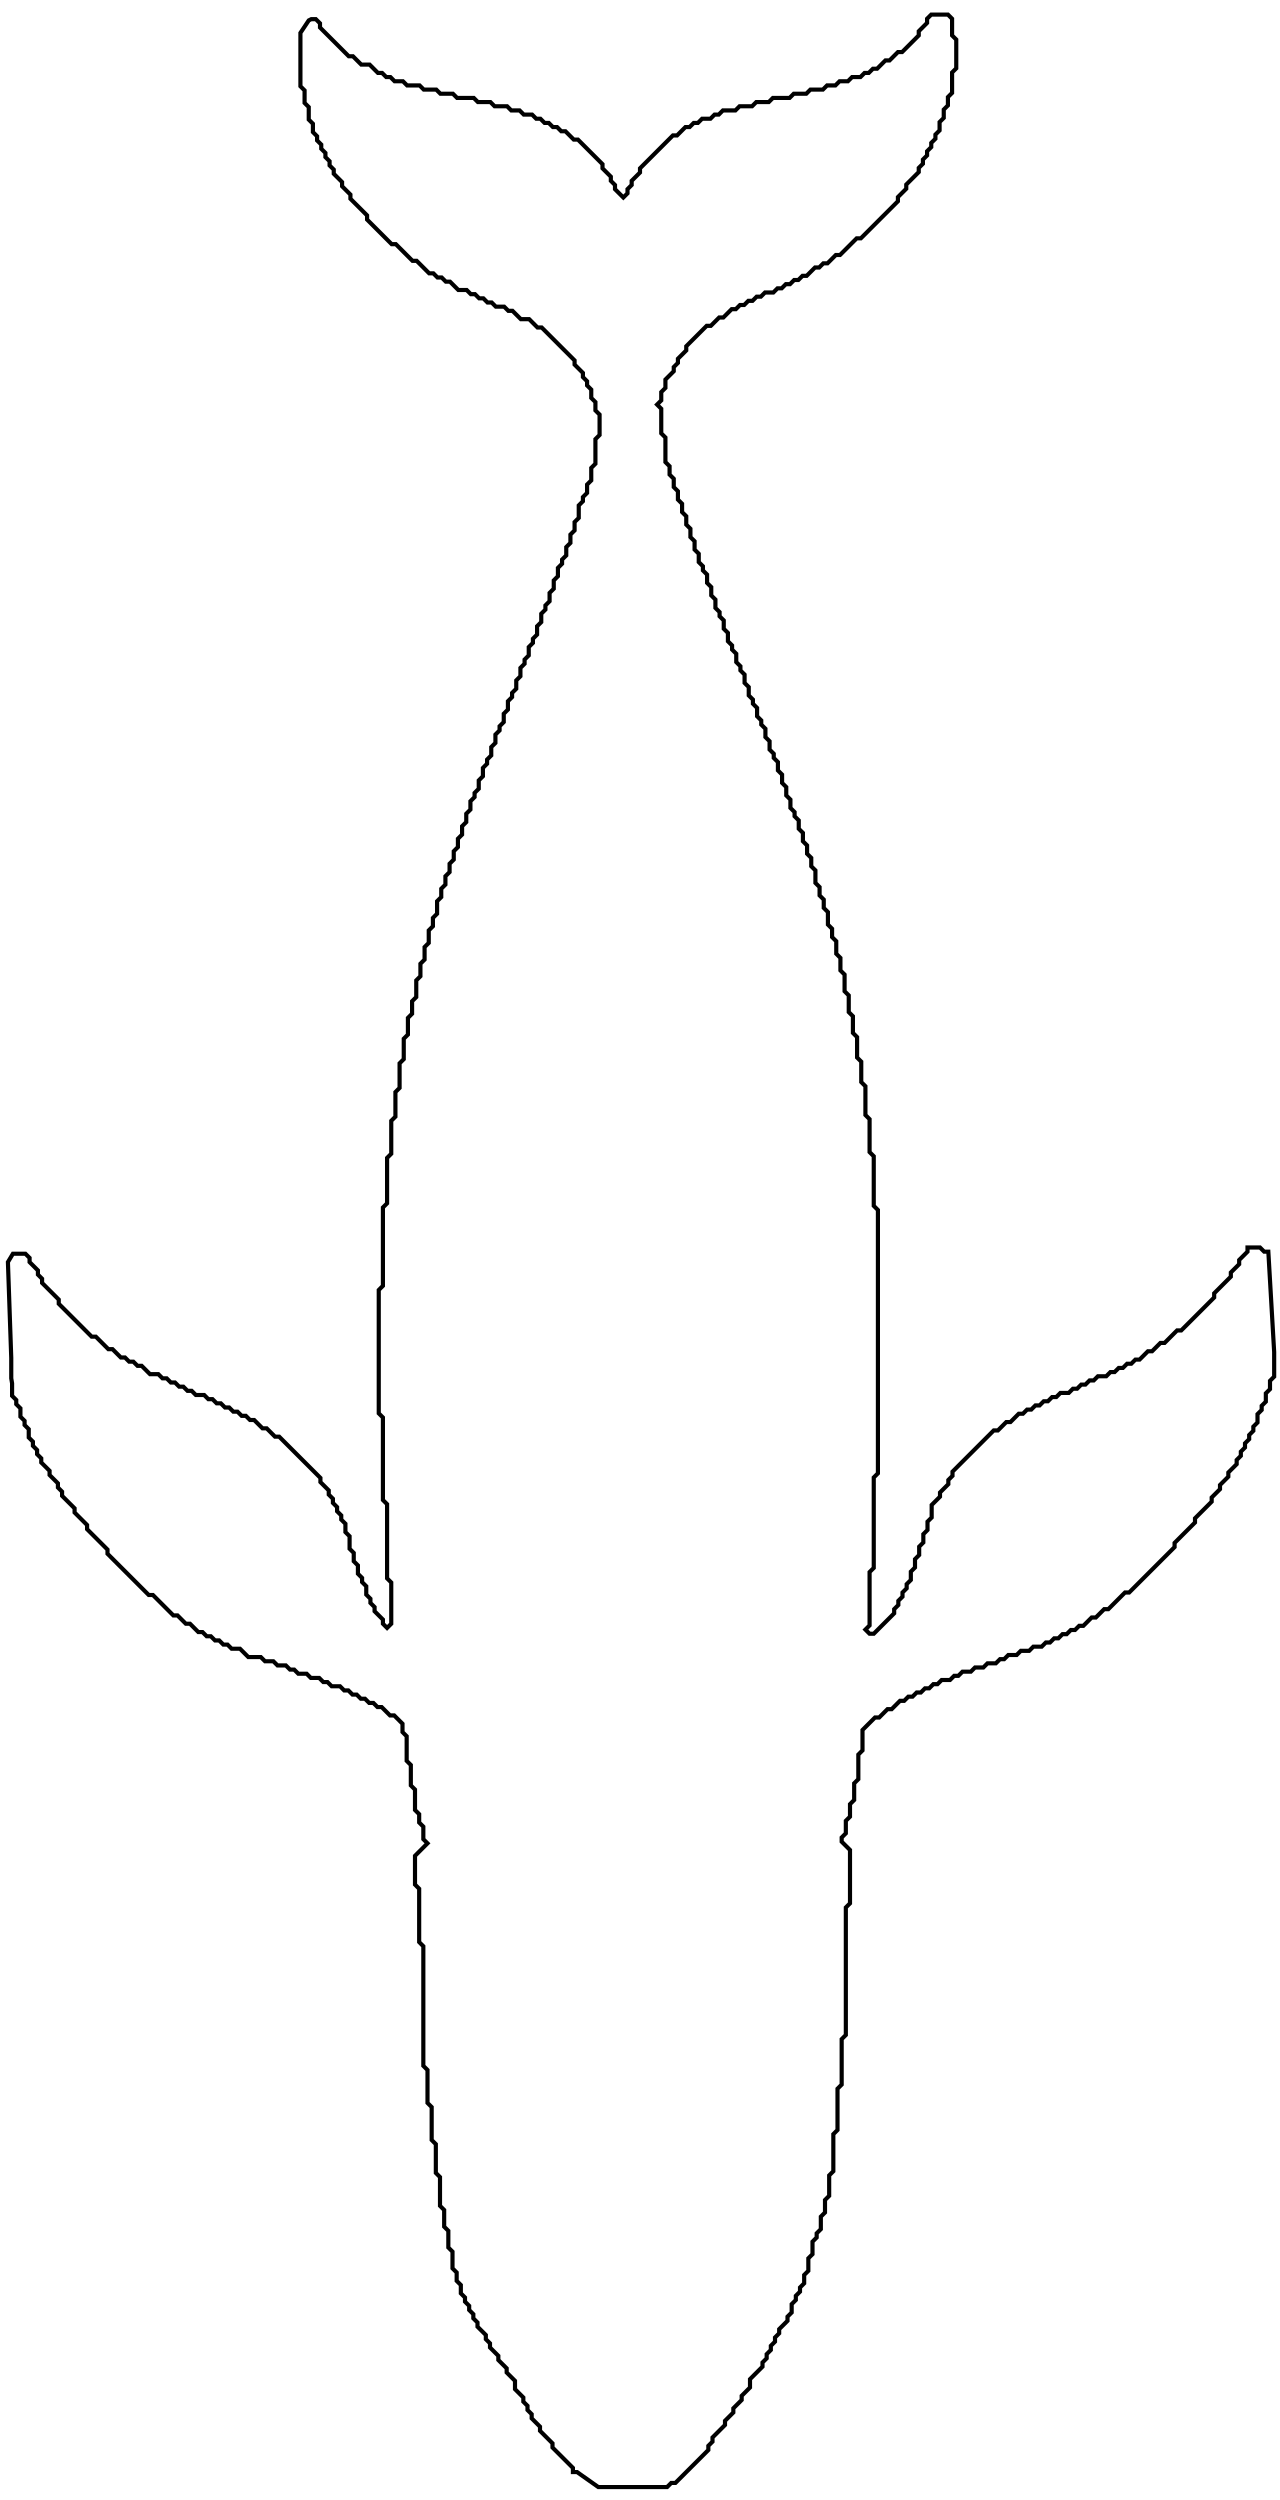
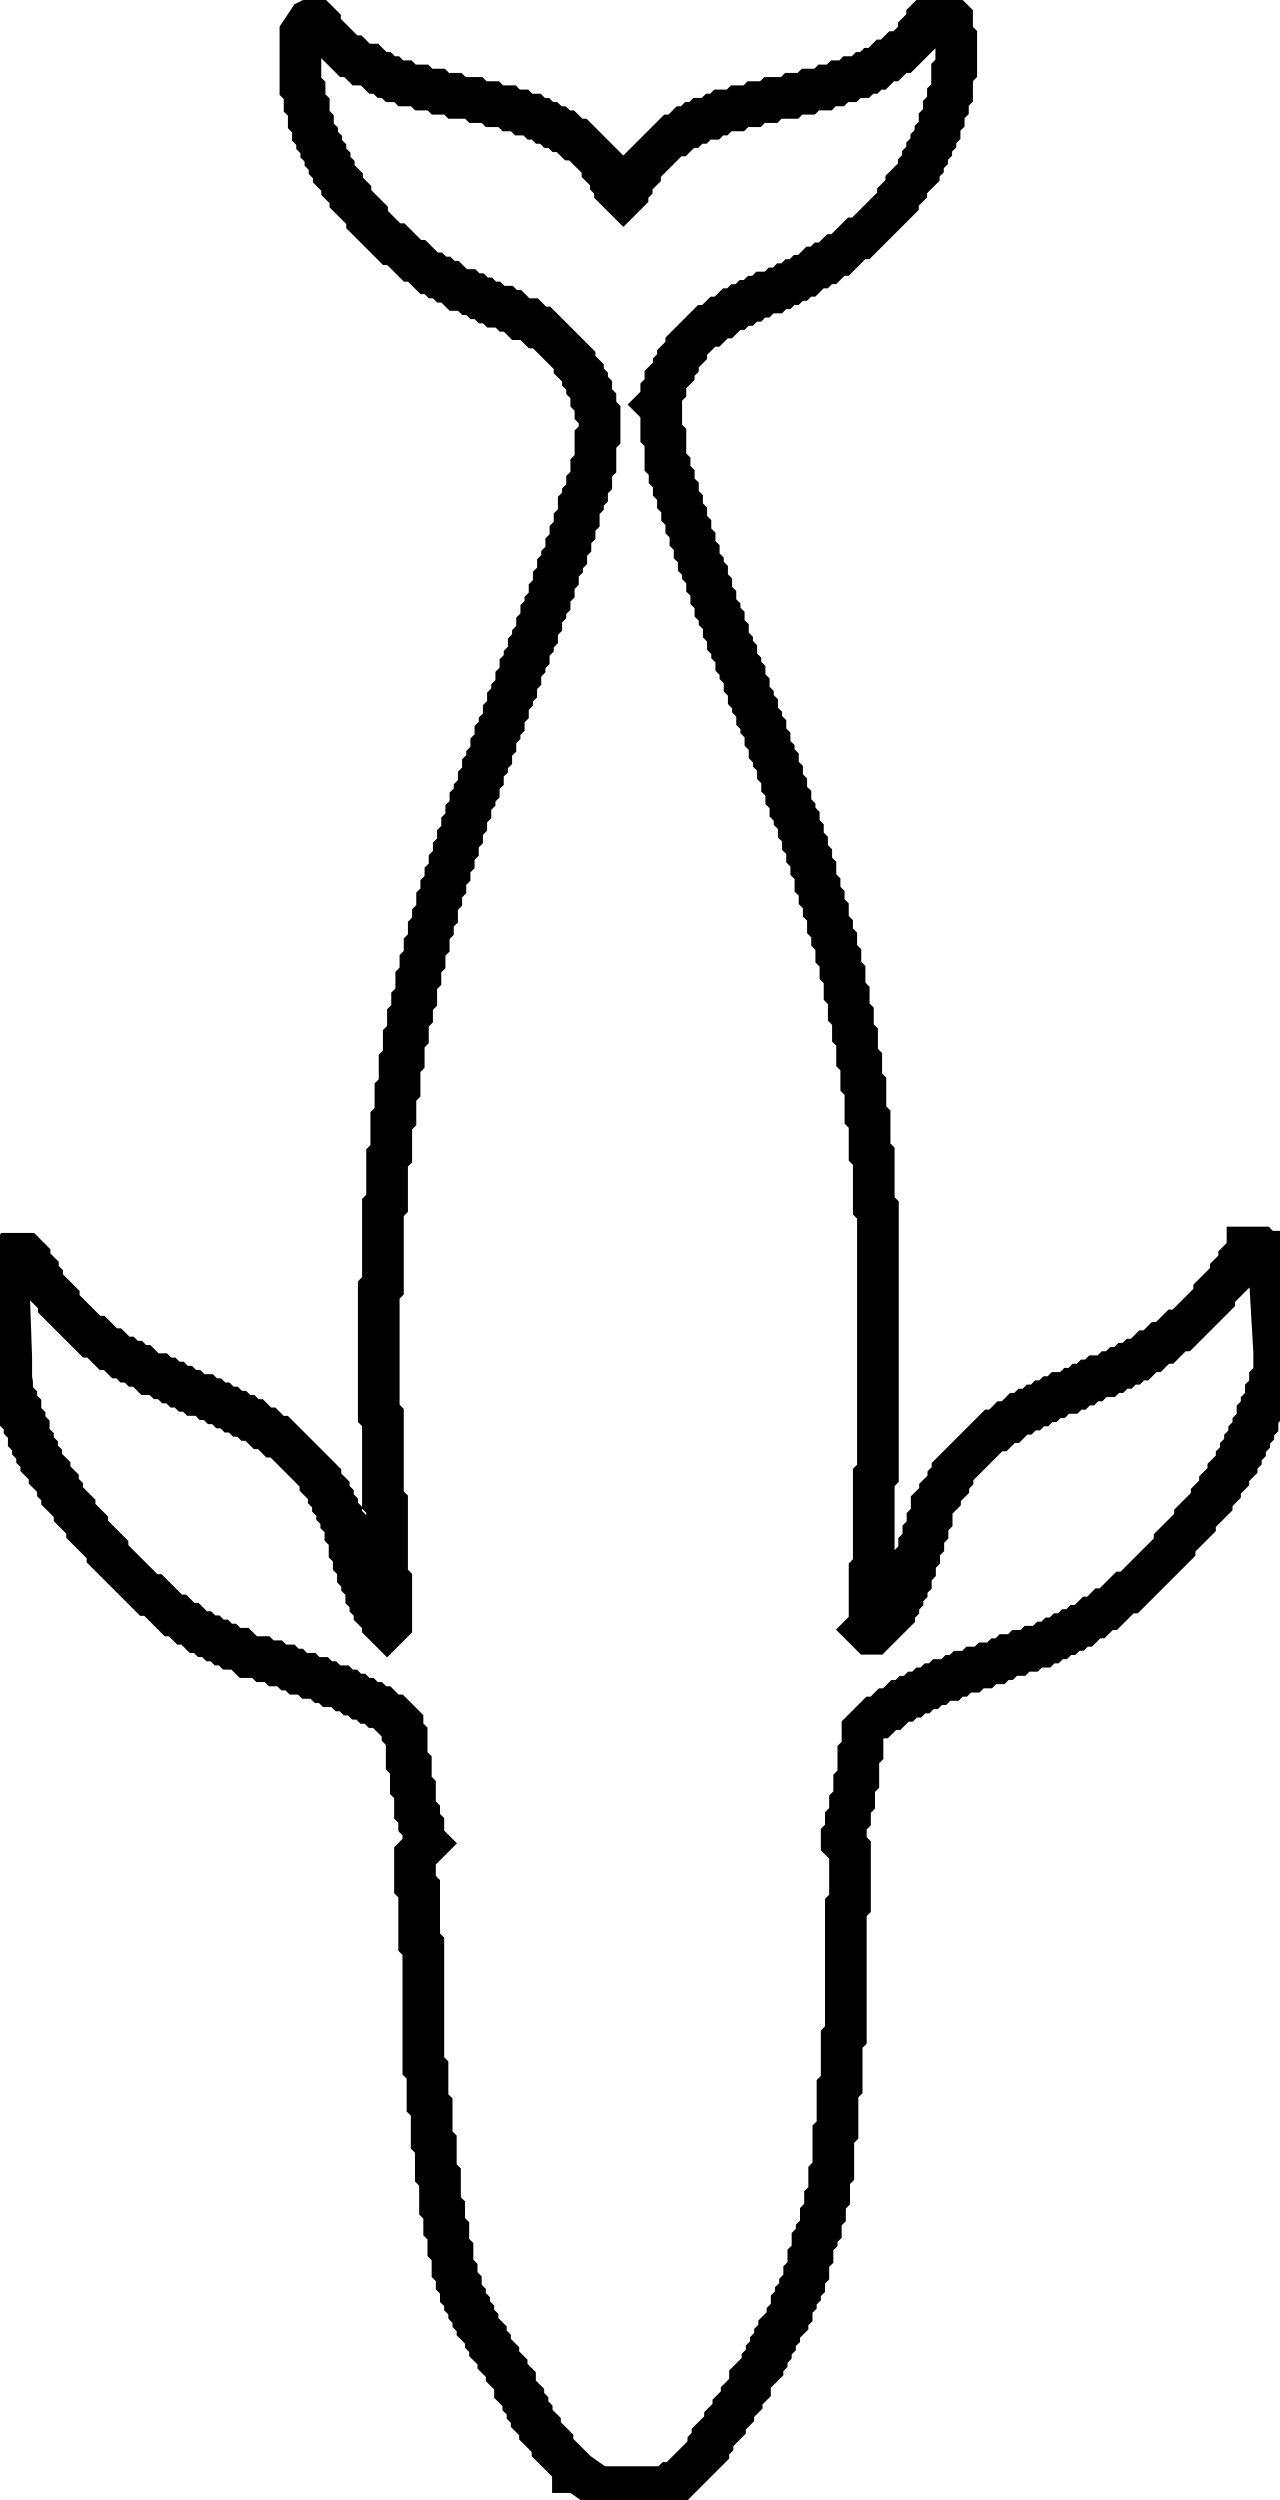
<svg xmlns="http://www.w3.org/2000/svg" id="Layer_1" version="1.1" viewBox="0 0 307 600">
-   <path d="M305.8 324.5 304.4 300.4 303.4 300.4 302.4 299.4 299.4 299.4 299.4 300.4 297.4 302.4 297.4 303.4 295.4 305.4 295.4 306.4 291.4 310.4 291.4 311.4 283.5 319.3 282.5 319.3 279.5 322.3 278.5 322.3 276.5 324.3 275.5 324.3 273.5 326.3 272.5 326.3 271.5 327.3 270.5 327.3 269.5 328.3 268.5 328.3 267.5 329.3 266.5 329.3 265.5 330.3 263.5 330.3 262.5 331.3 261.5 331.3 260.5 332.3 259.5 332.3 258.5 333.3 257.5 333.3 256.5 334.3 254.5 334.3 253.5 335.3 252.5 335.3 251.5 336.3 250.5 336.3 249.5 337.3 248.5 337.3 247.5 338.3 246.5 338.3 245.5 339.3 244.5 339.3 242.5 341.3 241.5 341.3 239.5 343.3 238.5 343.3 228.6 353.2 228.6 354.2 227.6 355.2 227.6 356.2 225.6 358.2 225.6 359.2 223.6 361.2 223.6 364.2 222.6 365.2 222.6 367.2 221.6 368.2 221.6 370.2 220.6 371.2 220.6 373.2 219.6 374.2 219.6 376.2 218.6 377.2 218.6 379.2 217.6 380.2 217.6 381.2 216.6 382.2 216.6 383.2 215.6 384.2 215.6 385.2 214.6 386.2 214.6 387.2 209.7 392.1 208.7 392.1 207.7 391.1 208.7 390.1 208.7 377.3 209.7 376.3 209.7 354.6 210.7 353.6 210.7 290.4 209.7 289.4 209.7 277.5 208.7 276.5 208.7 268.6 207.7 267.6 207.7 260.7 206.7 259.7 206.7 254.8 205.7 253.8 205.7 248.9 204.7 247.9 204.7 243.9 203.7 242.9 203.7 238.9 202.7 237.9 202.7 233.9 201.7 232.9 201.7 229.9 200.7 228.9 200.7 225.9 199.7 224.9 199.7 222.9 198.7 221.9 198.7 218.9 197.7 217.9 197.7 215.9 196.7 214.9 196.7 212.9 195.7 211.9 195.7 208.9 194.7 207.9 194.7 205.9 193.7 204.9 193.7 202.9 192.7 201.9 192.7 199.9 191.7 198.9 191.7 196.9 190.7 195.9 190.7 194.9 189.7 193.9 189.7 191.9 188.7 190.9 188.7 188.9 187.7 187.9 187.7 185.9 186.7 184.9 186.7 182.9 185.7 181.9 185.7 180.9 184.7 179.9 184.7 177.9 183.7 176.9 183.7 174.9 182.7 173.9 182.7 172.9 181.7 171.9 181.7 169.9 180.7 168.9 180.7 167.9 179.7 166.9 179.7 164.9 178.7 163.9 178.7 161.9 177.7 160.9 177.7 159.9 176.7 158.9 176.7 156.9 175.7 155.9 175.7 154.9 174.7 153.9 174.7 151.9 173.7 150.9 173.7 148.9 172.7 147.9 172.7 146.9 171.7 145.9 171.7 143.9 170.7 142.9 170.7 140.9 169.7 139.9 169.7 137.9 168.7 136.9 168.7 135.9 167.7 134.9 167.7 132.9 166.7 131.9 166.7 129.9 165.7 128.9 165.7 126.9 164.7 125.9 164.7 123.9 163.7 122.9 163.7 120.9 162.7 119.9 162.7 117.9 161.7 116.9 161.7 114.9 160.7 113.9 160.7 111.9 159.7 110.9 159.7 105 158.7 104 158.7 98.1 157.7 97.1 158.7 96.1 158.7 94.1 159.7 93.1 159.7 91.1 161.7 89.1 161.7 88.1 162.7 87.1 162.7 86.1 164.7 84.1 164.7 83.1 169.6 78.2 170.6 78.2 172.6 76.2 173.6 76.2 175.6 74.2 176.6 74.2 177.6 73.2 178.6 73.2 179.6 72.2 180.6 72.2 181.6 71.2 182.6 71.2 183.6 70.2 185.6 70.2 186.6 69.2 187.6 69.2 188.6 68.2 189.6 68.2 190.6 67.2 191.6 67.2 192.6 66.2 193.6 66.2 195.6 64.2 196.6 64.2 197.6 63.2 198.6 63.2 200.6 61.2 201.6 61.2 205.6 57.2 206.6 57.2 215.5 48.3 215.5 47.3 217.5 45.3 217.5 44.3 220.5 41.3 220.5 40.3 221.5 39.3 221.5 38.3 222.5 37.3 222.5 36.3 223.5 35.3 223.5 34.3 224.5 33.3 224.5 32.3 225.5 31.3 225.5 29.3 226.5 28.3 226.5 26.3 227.5 25.3 227.5 23.3 228.5 22.3 228.5 17.4 229.5 16.4 229.5 9.5 228.5 8.5 228.5 4.5 227.5 3.5 223.5 3.5 222.5 4.5 222.5 5.5 220.5 7.5 220.5 8.5 216.5 12.5 215.5 12.5 213.5 14.5 212.5 14.5 210.5 16.5 209.5 16.5 208.5 17.5 207.5 17.5 206.5 18.5 204.5 18.5 203.5 19.5 201.5 19.5 200.5 20.5 198.5 20.5 197.5 21.5 194.5 21.5 193.5 22.5 190.5 22.5 189.5 23.5 185.5 23.5 184.5 24.5 181.5 24.5 180.5 25.5 177.5 25.5 176.5 26.5 173.5 26.5 172.5 27.5 171.5 27.5 170.5 28.5 168.5 28.5 167.5 29.5 166.5 29.5 165.5 30.5 164.5 30.5 162.5 32.5 161.5 32.5 153.6 40.4 153.6 41.4 151.6 43.4 151.6 44.4 150.6 45.4 150.6 46.4 149.6 47.4 147.6 45.4 147.6 44.4 146.6 43.4 146.6 42.4 144.6 40.4 144.6 39.4 138.7 33.5 137.7 33.5 135.7 31.5 134.7 31.5 133.7 30.5 132.7 30.5 131.7 29.5 130.7 29.5 129.7 28.5 128.7 28.5 127.7 27.5 125.7 27.5 124.7 26.5 122.7 26.5 121.7 25.5 118.7 25.5 117.7 24.5 114.7 24.5 113.7 23.5 109.7 23.5 108.7 22.5 105.7 22.5 104.7 21.5 101.7 21.5 100.7 20.5 97.7 20.5 96.7 19.5 94.7 19.5 93.7 18.5 92.7 18.5 91.7 17.5 90.7 17.5 88.7 15.5 86.7 15.5 84.7 13.5 83.7 13.5 76.8 6.6 76.8 5.6 75.8 4.6 74.7 4.6 74.7 4.6 74.1 4.9 74.1 4.9 72.1 7.9 72.1 20.7 73.1 21.7 73.1 24.7 74.1 25.7 74.1 28.7 75.1 29.7 75.1 31.7 76.1 32.7 76.1 33.7 77.1 34.7 77.1 35.7 78.1 36.7 78.1 37.7 79.1 38.7 79.1 39.7 80.1 40.7 80.1 41.7 82.1 43.7 82.1 44.7 84.1 46.7 84.1 47.7 88.1 51.7 88.1 52.7 94 58.6 95 58.6 99 62.6 100 62.6 103 65.6 104 65.6 105 66.6 106 66.6 107 67.6 108 67.6 110 69.6 112 69.6 113 70.6 114 70.6 115 71.6 116 71.6 117 72.6 118 72.6 119 73.6 121 73.6 122 74.6 123 74.6 125 76.6 127 76.6 129 78.6 130 78.6 137.9 86.5 137.9 87.5 139.9 89.5 139.9 90.5 140.9 91.5 140.9 92.5 141.9 93.5 141.9 95.5 142.9 96.5 142.9 98.5 143.9 99.5 143.9 104.4 142.9 105.4 142.9 111.3 141.9 112.3 141.9 115.3 140.9 116.3 140.9 118.3 139.9 119.3 139.9 120.3 138.9 121.3 138.9 124.3 137.9 125.3 137.9 127.3 136.9 128.3 136.9 130.3 135.9 131.3 135.9 133.3 134.9 134.3 134.9 135.3 133.9 136.3 133.9 138.3 132.9 139.3 132.9 141.3 131.9 142.3 131.9 144.3 130.9 145.3 130.9 146.3 129.9 147.3 129.9 149.3 128.9 150.3 128.9 152.3 127.9 153.3 127.9 154.3 126.9 155.3 126.9 157.3 125.9 158.3 125.9 159.3 124.9 160.3 124.9 162.3 123.9 163.3 123.9 165.3 122.9 166.3 122.9 167.3 121.9 168.3 121.9 170.3 120.9 171.3 120.9 173.3 119.9 174.3 119.9 175.3 118.9 176.3 118.9 178.3 117.9 179.3 117.9 181.3 116.9 182.3 116.9 183.3 115.9 184.3 115.9 186.3 114.9 187.3 114.9 189.3 113.9 190.3 113.9 191.3 112.9 192.3 112.9 194.3 111.9 195.3 111.9 197.3 110.9 198.3 110.9 200.3 109.9 201.3 109.9 203.3 108.9 204.3 108.9 206.3 107.9 207.3 107.9 209.3 106.9 210.3 106.9 212.3 105.9 213.3 105.9 215.3 104.9 216.3 104.9 219.3 103.9 220.3 103.9 222.3 102.9 223.3 102.9 226.3 101.9 227.3 101.9 230.3 100.9 231.3 100.9 234.3 99.9 235.3 99.9 239.3 98.9 240.3 98.9 243.3 97.9 244.3 97.9 248.3 96.9 249.3 96.9 254.2 95.9 255.2 95.9 261.1 94.9 262.1 94.9 268 93.9 269 93.9 276.9 92.9 277.9 92.9 288.8 91.9 289.8 91.9 308.6 90.9 309.6 90.9 339.2 91.9 340.2 91.9 360 92.9 361 92.9 378.8 93.9 379.8 93.9 389.7 92.9 390.7 91.9 389.7 91.9 388.7 89.9 386.7 89.9 385.7 88.9 384.7 88.9 383.7 87.9 382.7 87.9 380.7 86.9 379.7 86.9 378.7 85.9 377.7 85.9 375.7 84.9 374.7 84.9 372.7 83.9 371.7 83.9 368.7 82.9 367.7 82.9 365.7 81.9 364.7 81.9 363.7 80.9 362.7 80.9 361.7 79.9 360.7 79.9 359.7 78.9 358.7 78.9 357.7 76.9 355.7 76.9 354.7 67 344.8 66 344.8 64 342.8 63 342.8 61 340.8 60 340.8 59 339.8 58 339.8 57 338.8 56 338.8 55 337.8 54 337.8 53 336.8 52 336.8 51 335.8 50 335.8 49 334.8 47 334.8 46 333.8 45 333.8 44 332.8 43 332.8 42 331.8 41 331.8 40 330.8 39 330.8 38 329.8 36 329.8 34 327.8 33 327.8 32 326.8 31 326.8 30 325.8 29 325.8 27 323.8 26 323.8 23 320.8 22 320.8 14.1 312.9 14.1 311.9 10.1 307.9 10.1 306.9 9.1 305.9 9.1 304.9 7.1 302.9 7.1 301.9 6.1 300.9 3.1 300.9 1.9 302.9 2.7 325.9 2.7 325.9 2.7 330.8 2.9 332 2.9 335 3.9 336 3.9 337 4.9 338 4.9 340 5.9 341 5.9 342 6.9 343 6.9 345 7.9 346 7.9 347 8.9 348 8.9 349 9.9 350 9.9 351 11.9 353 11.9 354 13.9 356 13.9 357 14.9 358 14.9 359 17.9 362 17.9 363 20.9 366 20.9 367 25.8 371.9 25.8 372.9 35.7 382.8 36.7 382.8 41.6 387.7 42.6 387.7 44.6 389.7 45.6 389.7 47.6 391.7 48.6 391.7 49.6 392.7 50.6 392.7 51.6 393.7 52.6 393.7 53.6 394.7 54.6 394.7 55.6 395.7 57.6 395.7 59.6 397.7 62.6 397.7 63.6 398.7 65.6 398.7 66.6 399.7 68.6 399.7 69.6 400.7 70.6 400.7 71.6 401.7 73.6 401.7 74.6 402.7 76.6 402.7 77.6 403.7 78.6 403.7 79.6 404.7 81.6 404.7 82.6 405.7 83.6 405.7 84.6 406.7 85.6 406.7 86.6 407.7 87.6 407.7 88.6 408.7 89.6 408.7 90.6 409.7 91.6 409.7 93.6 411.7 94.6 411.7 96.6 413.7 96.6 415.7 97.6 416.7 97.6 422.6 98.6 423.6 98.6 428.5 99.6 429.5 99.6 434.4 100.6 435.4 100.6 437.4 101.6 438.4 101.6 441.4 102.6 442.4 99.6 445.4 99.6 452.3 100.6 453.3 100.6 466.1 101.6 467.1 101.6 495.8 102.6 496.8 102.6 504.7 103.6 505.7 103.6 513.6 104.6 514.6 104.6 521.5 105.6 522.5 105.6 529.4 106.6 530.4 106.6 534.4 107.6 535.4 107.6 539.4 108.6 540.4 108.6 544.4 109.6 545.4 109.6 547.4 110.6 548.4 110.6 550.4 111.6 551.4 111.6 552.4 112.6 553.4 112.6 554.4 113.6 555.4 113.6 556.4 114.6 557.4 114.6 558.4 116.6 560.4 116.6 561.4 117.6 562.4 117.6 563.4 119.6 565.4 119.6 566.4 121.6 568.4 121.6 569.4 123.6 571.4 123.6 573.4 125.6 575.4 125.6 576.4 126.6 577.4 126.6 578.4 127.6 579.4 127.6 580.4 129.6 582.4 129.6 583.4 132.6 586.4 132.6 587.4 137.5 592.3 137.5 593.3 138.5 593.3 143.6 596.9 158.1 596.9 160.1 596.9 161.1 595.9 162.1 595.9 170 588 170 587 171 586 171 585 174 582 174 581 176 579 176 578 178 576 178 575 180 573 180 571 183 568 183 567 184 566 184 565 185 564 185 563 186 562 186 561 187 560 187 559 189 557 189 556 190 555 190 553 191 552 191 551 192 550 192 549 193 548 193 546 194 545 194 542 195 541 195 538 196 537 196 536 197 535 197 532 198 531 198 528 199 527 199 522.1 200 521.1 200 512.2 201 511.2 201 501.3 202 500.3 202 489.4 203 488.4 203 457.8 204 456.8 204 444 202 442 202 441 203 440 203 437 204 436 204 433 205 432 205 428 206 427 206 421.1 207 420.1 207 415.2 210 412.2 211 412.2 213 410.2 214 410.2 216 408.2 217 408.2 218 407.2 219 407.2 220 406.2 221 406.2 222 405.2 223 405.2 224 404.2 225 404.2 226 403.2 228 403.2 229 402.2 230 402.2 231 401.2 233 401.2 234 400.2 236 400.2 237 399.2 239 399.2 240 398.2 241 398.2 242 397.2 244 397.2 245 396.2 247 396.2 248 395.2 250 395.2 251 394.2 252 394.2 253 393.2 254 393.2 255 392.2 256 392.2 257 391.2 258 391.2 259 390.2 260 390.2 262 388.2 263 388.2 265 386.2 266 386.2 270 382.2 271 382.2 281.9 371.3 281.9 370.3 286.8 365.4 286.8 364.4 290.8 360.4 290.8 359.4 292.8 357.4 292.8 356.4 294.8 354.4 294.8 353.4 296.8 351.4 296.8 350.4 297.8 349.4 297.8 348.4 298.8 347.4 298.8 346.4 299.8 345.4 299.8 344.4 300.8 343.4 300.8 342.4 301.8 341.4 301.8 339.4 302.8 338.4 302.8 337.4 303.8 336.4 303.8 334.4 304.8 333.4 304.8 331.4 305.8 330.4 305.8 324.5Z" fill="none" stroke="#000" />
+   <path d="M305.8 324.5 304.4 300.4 303.4 300.4 302.4 299.4 299.4 299.4 299.4 300.4 297.4 302.4 297.4 303.4 295.4 305.4 295.4 306.4 291.4 310.4 291.4 311.4 283.5 319.3 282.5 319.3 279.5 322.3 278.5 322.3 276.5 324.3 275.5 324.3 273.5 326.3 272.5 326.3 271.5 327.3 270.5 327.3 269.5 328.3 268.5 328.3 267.5 329.3 266.5 329.3 265.5 330.3 263.5 330.3 262.5 331.3 261.5 331.3 260.5 332.3 259.5 332.3 258.5 333.3 257.5 333.3 256.5 334.3 254.5 334.3 253.5 335.3 252.5 335.3 251.5 336.3 250.5 336.3 249.5 337.3 248.5 337.3 247.5 338.3 246.5 338.3 245.5 339.3 244.5 339.3 242.5 341.3 241.5 341.3 239.5 343.3 238.5 343.3 228.6 353.2 228.6 354.2 227.6 355.2 227.6 356.2 225.6 358.2 225.6 359.2 223.6 361.2 223.6 364.2 222.6 365.2 222.6 367.2 221.6 368.2 221.6 370.2 220.6 371.2 220.6 373.2 219.6 374.2 219.6 376.2 218.6 377.2 218.6 379.2 217.6 380.2 217.6 381.2 216.6 382.2 216.6 383.2 215.6 384.2 215.6 385.2 214.6 386.2 214.6 387.2 209.7 392.1 208.7 392.1 207.7 391.1 208.7 390.1 208.7 377.3 209.7 376.3 209.7 354.6 210.7 353.6 210.7 290.4 209.7 289.4 209.7 277.5 208.7 276.5 208.7 268.6 207.7 267.6 207.7 260.7 206.7 259.7 206.7 254.8 205.7 253.8 205.7 248.9 204.7 247.9 204.7 243.9 203.7 242.9 203.7 238.9 202.7 237.9 202.7 233.9 201.7 232.9 201.7 229.9 200.7 228.9 200.7 225.9 199.7 224.9 199.7 222.9 198.7 221.9 198.7 218.9 197.7 217.9 197.7 215.9 196.7 214.9 196.7 212.9 195.7 211.9 195.7 208.9 194.7 207.9 194.7 205.9 193.7 204.9 193.7 202.9 192.7 201.9 192.7 199.9 191.7 198.9 191.7 196.9 190.7 195.9 190.7 194.9 189.7 193.9 189.7 191.9 188.7 190.9 188.7 188.9 187.7 187.9 187.7 185.9 186.7 184.9 186.7 182.9 185.7 181.9 185.7 180.9 184.7 179.9 184.7 177.9 183.7 176.9 183.7 174.9 182.7 173.9 182.7 172.9 181.7 171.9 181.7 169.9 180.7 168.9 180.7 167.9 179.7 166.9 179.7 164.9 178.7 163.9 178.7 161.9 177.7 160.9 177.7 159.9 176.7 158.9 176.7 156.9 175.7 155.9 175.7 154.9 174.7 153.9 174.7 151.9 173.7 150.9 173.7 148.9 172.7 147.9 172.7 146.9 171.7 145.9 171.7 143.9 170.7 142.9 170.7 140.9 169.7 139.9 169.7 137.9 168.7 136.9 168.7 135.9 167.7 134.9 167.7 132.9 166.7 131.9 166.7 129.9 165.7 128.9 165.7 126.9 164.7 125.9 164.7 123.9 163.7 122.9 163.7 120.9 162.7 119.9 162.7 117.9 161.7 116.9 161.7 114.9 160.7 113.9 160.7 111.9 159.7 110.9 159.7 105 158.7 104 158.7 98.1 157.7 97.1 158.7 96.1 158.7 94.1 159.7 93.1 159.7 91.1 161.7 89.1 161.7 88.1 162.7 87.1 162.7 86.1 164.7 84.1 164.7 83.1 169.6 78.2 170.6 78.2 172.6 76.2 173.6 76.2 175.6 74.2 176.6 74.2 177.6 73.2 178.6 73.2 179.6 72.2 180.6 72.2 181.6 71.2 182.6 71.2 183.6 70.2 185.6 70.2 186.6 69.2 187.6 69.2 188.6 68.2 189.6 68.2 190.6 67.2 191.6 67.2 192.6 66.2 193.6 66.2 195.6 64.2 196.6 64.2 197.6 63.2 198.6 63.2 200.6 61.2 201.6 61.2 205.6 57.2 206.6 57.2 215.5 48.3 215.5 47.3 217.5 45.3 217.5 44.3 220.5 41.3 220.5 40.3 221.5 39.3 221.5 38.3 222.5 37.3 222.5 36.3 223.5 35.3 223.5 34.3 224.5 33.3 224.5 32.3 225.5 31.3 225.5 29.3 226.5 28.3 226.5 26.3 227.5 25.3 227.5 23.3 228.5 22.3 228.5 17.4 229.5 16.4 229.5 9.5 228.5 8.5 228.5 4.5 227.5 3.5 223.5 3.5 222.5 4.5 222.5 5.5 220.5 7.5 220.5 8.5 216.5 12.5 215.5 12.5 213.5 14.5 212.5 14.5 210.5 16.5 209.5 16.5 208.5 17.5 207.5 17.5 206.5 18.5 204.5 18.5 203.5 19.5 201.5 19.5 200.5 20.5 198.5 20.5 197.5 21.5 194.5 21.5 193.5 22.5 190.5 22.5 189.5 23.5 185.5 23.5 184.5 24.5 181.5 24.5 180.5 25.5 177.5 25.5 176.5 26.5 173.5 26.5 172.5 27.5 171.5 27.5 170.5 28.5 168.5 28.5 167.5 29.5 166.5 29.5 165.5 30.5 164.5 30.5 162.5 32.5 161.5 32.5 153.6 40.4 153.6 41.4 151.6 43.4 151.6 44.4 150.6 45.4 150.6 46.4 149.6 47.4 147.6 45.4 147.6 44.4 146.6 43.4 146.6 42.4 144.6 40.4 144.6 39.4 138.7 33.5 137.7 33.5 135.7 31.5 134.7 31.5 133.7 30.5 132.7 30.5 131.7 29.5 130.7 29.5 129.7 28.5 128.7 28.5 127.7 27.5 125.7 27.5 124.7 26.5 122.7 26.5 121.7 25.5 118.7 25.5 117.7 24.5 114.7 24.5 113.7 23.5 109.7 23.5 108.7 22.5 105.7 22.5 104.7 21.5 101.7 21.5 100.7 20.5 97.7 20.5 96.7 19.5 94.7 19.5 93.7 18.5 92.7 18.5 91.7 17.5 90.7 17.5 88.7 15.5 86.7 15.5 84.7 13.5 83.7 13.5 76.8 6.6 76.8 5.6 75.8 4.6 74.7 4.6 74.7 4.6 74.1 4.9 74.1 4.9 72.1 7.9 72.1 20.7 73.1 21.7 73.1 24.7 74.1 25.7 74.1 28.7 75.1 29.7 75.1 31.7 76.1 32.7 76.1 33.7 77.1 34.7 77.1 35.7 78.1 36.7 78.1 37.7 79.1 38.7 79.1 39.7 80.1 40.7 80.1 41.7 82.1 43.7 82.1 44.7 84.1 46.7 84.1 47.7 88.1 51.7 88.1 52.7 94 58.6 95 58.6 99 62.6 100 62.6 103 65.6 104 65.6 105 66.6 106 66.6 107 67.6 108 67.6 110 69.6 112 69.6 113 70.6 114 70.6 115 71.6 116 71.6 117 72.6 118 72.6 119 73.6 121 73.6 122 74.6 123 74.6 125 76.6 127 76.6 129 78.6 130 78.6 137.9 86.5 137.9 87.5 139.9 89.5 139.9 90.5 140.9 91.5 140.9 92.5 141.9 93.5 141.9 95.5 142.9 96.5 142.9 98.5 143.9 99.5 143.9 104.4 142.9 105.4 142.9 111.3 141.9 112.3 141.9 115.3 140.9 116.3 140.9 118.3 139.9 119.3 139.9 120.3 138.9 121.3 138.9 124.3 137.9 125.3 137.9 127.3 136.9 128.3 136.9 130.3 135.9 131.3 135.9 133.3 134.9 134.3 134.9 135.3 133.9 136.3 133.9 138.3 132.9 139.3 132.9 141.3 131.9 142.3 131.9 144.3 130.9 145.3 130.9 146.3 129.9 147.3 129.9 149.3 128.9 150.3 128.9 152.3 127.9 153.3 127.9 154.3 126.9 155.3 126.9 157.3 125.9 158.3 125.9 159.3 124.9 160.3 124.9 162.3 123.9 163.3 123.9 165.3 122.9 166.3 122.9 167.3 121.9 168.3 121.9 170.3 120.9 171.3 120.9 173.3 119.9 174.3 119.9 175.3 118.9 176.3 118.9 178.3 117.9 179.3 117.9 181.3 116.9 182.3 116.9 183.3 115.9 184.3 115.9 186.3 114.9 187.3 114.9 189.3 113.9 190.3 113.9 191.3 112.9 192.3 112.9 194.3 111.9 195.3 111.9 197.3 110.9 198.3 110.9 200.3 109.9 201.3 109.9 203.3 108.9 204.3 108.9 206.3 107.9 207.3 107.9 209.3 106.9 210.3 106.9 212.3 105.9 213.3 105.9 215.3 104.9 216.3 104.9 219.3 103.9 220.3 103.9 222.3 102.9 223.3 102.9 226.3 101.9 227.3 101.9 230.3 100.9 231.3 100.9 234.3 99.9 235.3 99.9 239.3 98.9 240.3 98.9 243.3 97.9 244.3 97.9 248.3 96.9 249.3 96.9 254.2 95.9 255.2 95.9 261.1 94.9 262.1 94.9 268 93.9 269 93.9 276.9 92.9 277.9 92.9 288.8 91.9 289.8 91.9 308.6 90.9 309.6 90.9 339.2 91.9 340.2 91.9 360 92.9 361 92.9 378.8 93.9 379.8 93.9 389.7 92.9 390.7 91.9 389.7 91.9 388.7 89.9 386.7 89.9 385.7 88.9 384.7 88.9 383.7 87.9 382.7 87.9 380.7 86.9 379.7 86.9 378.7 85.9 377.7 85.9 375.7 84.9 374.7 84.9 372.7 83.9 371.7 83.9 368.7 82.9 367.7 82.9 365.7 81.9 364.7 81.9 363.7 80.9 362.7 80.9 361.7 79.9 360.7 79.9 359.7 78.9 358.7 78.9 357.7 76.9 355.7 76.9 354.7 67 344.8 66 344.8 64 342.8 63 342.8 61 340.8 60 340.8 59 339.8 58 339.8 57 338.8 56 338.8 55 337.8 54 337.8 53 336.8 52 336.8 51 335.8 50 335.8 49 334.8 47 334.8 46 333.8 45 333.8 44 332.8 43 332.8 42 331.8 41 331.8 40 330.8 39 330.8 38 329.8 36 329.8 34 327.8 33 327.8 32 326.8 31 326.8 30 325.8 29 325.8 27 323.8 26 323.8 23 320.8 22 320.8 14.1 312.9 14.1 311.9 10.1 307.9 10.1 306.9 9.1 305.9 9.1 304.9 7.1 302.9 7.1 301.9 6.1 300.9 3.1 300.9 1.9 302.9 2.7 325.9 2.7 325.9 2.7 330.8 2.9 332 2.9 335 3.9 336 3.9 337 4.9 338 4.9 340 5.9 341 5.9 342 6.9 343 6.9 345 7.9 346 7.9 347 8.9 348 8.9 349 9.9 350 9.9 351 11.9 353 11.9 354 13.9 356 13.9 357 14.9 358 14.9 359 17.9 362 17.9 363 20.9 366 20.9 367 25.8 371.9 25.8 372.9 35.7 382.8 36.7 382.8 41.6 387.7 42.6 387.7 44.6 389.7 45.6 389.7 47.6 391.7 48.6 391.7 49.6 392.7 50.6 392.7 51.6 393.7 52.6 393.7 53.6 394.7 54.6 394.7 55.6 395.7 57.6 395.7 59.6 397.7 62.6 397.7 63.6 398.7 65.6 398.7 66.6 399.7 68.6 399.7 69.6 400.7 70.6 400.7 71.6 401.7 73.6 401.7 74.6 402.7 76.6 402.7 77.6 403.7 78.6 403.7 79.6 404.7 81.6 404.7 82.6 405.7 83.6 405.7 84.6 406.7 85.6 406.7 86.6 407.7 87.6 407.7 88.6 408.7 89.6 408.7 90.6 409.7 91.6 409.7 93.6 411.7 94.6 411.7 96.6 413.7 96.6 415.7 97.6 416.7 97.6 422.6 98.6 423.6 98.6 428.5 99.6 429.5 99.6 434.4 100.6 435.4 100.6 437.4 101.6 438.4 101.6 441.4 102.6 442.4 99.6 445.4 99.6 452.3 100.6 453.3 100.6 466.1 101.6 467.1 101.6 495.8 102.6 496.8 102.6 504.7 103.6 505.7 103.6 513.6 104.6 514.6 104.6 521.5 105.6 522.5 105.6 529.4 106.6 530.4 106.6 534.4 107.6 535.4 107.6 539.4 108.6 540.4 108.6 544.4 109.6 545.4 109.6 547.4 110.6 548.4 110.6 550.4 111.6 551.4 111.6 552.4 112.6 553.4 112.6 554.4 113.6 555.4 113.6 556.4 114.6 557.4 114.6 558.4 116.6 560.4 116.6 561.4 117.6 562.4 117.6 563.4 119.6 565.4 119.6 566.4 121.6 568.4 121.6 569.4 123.6 571.4 123.6 573.4 125.6 575.4 125.6 576.4 126.6 577.4 126.6 578.4 127.6 579.4 127.6 580.4 129.6 582.4 129.6 583.4 132.6 586.4 132.6 587.4 137.5 592.3 137.5 593.3 138.5 593.3 143.6 596.9 158.1 596.9 160.1 596.9 161.1 595.9 162.1 595.9 170 588 170 587 171 586 171 585 174 582 174 581 176 579 176 578 178 576 178 575 180 573 180 571 183 568 183 567 184 566 184 565 185 564 185 563 186 562 186 561 187 560 187 559 189 557 189 556 190 555 190 553 191 552 191 551 192 550 192 549 193 548 193 546 194 545 194 542 195 541 195 538 196 537 196 536 197 535 197 532 198 531 198 528 199 527 199 522.1 200 521.1 200 512.2 201 511.2 201 501.3 202 500.3 202 489.4 203 488.4 203 457.8 204 456.8 204 444 202 442 202 441 203 440 203 437 204 436 204 433 205 432 205 428 206 427 206 421.1 207 420.1 207 415.2 210 412.2 211 412.2 213 410.2 214 410.2 216 408.2 217 408.2 218 407.2 219 407.2 220 406.2 221 406.2 222 405.2 223 405.2 224 404.2 225 404.2 226 403.2 228 403.2 229 402.2 230 402.2 231 401.2 233 401.2 234 400.2 236 400.2 237 399.2 239 399.2 240 398.2 241 398.2 242 397.2 244 397.2 245 396.2 247 396.2 248 395.2 250 395.2 251 394.2 252 394.2 253 393.2 254 393.2 255 392.2 256 392.2 257 391.2 258 391.2 259 390.2 260 390.2 262 388.2 263 388.2 265 386.2 266 386.2 270 382.2 271 382.2 281.9 371.3 281.9 370.3 286.8 365.4 286.8 364.4 290.8 360.4 290.8 359.4 292.8 357.4 292.8 356.4 294.8 354.4 294.8 353.4 296.8 351.4 296.8 350.4 297.8 349.4 297.8 348.4 298.8 347.4 298.8 346.4 299.8 345.4 299.8 344.4 300.8 343.4 300.8 342.4 301.8 341.4 301.8 339.4 302.8 338.4 302.8 337.4 303.8 336.4 303.8 334.4 304.8 333.4 304.8 331.4 305.8 330.4 305.8 324.5Z" fill="none" stroke="#000" stroke-width="10px" />
</svg>
